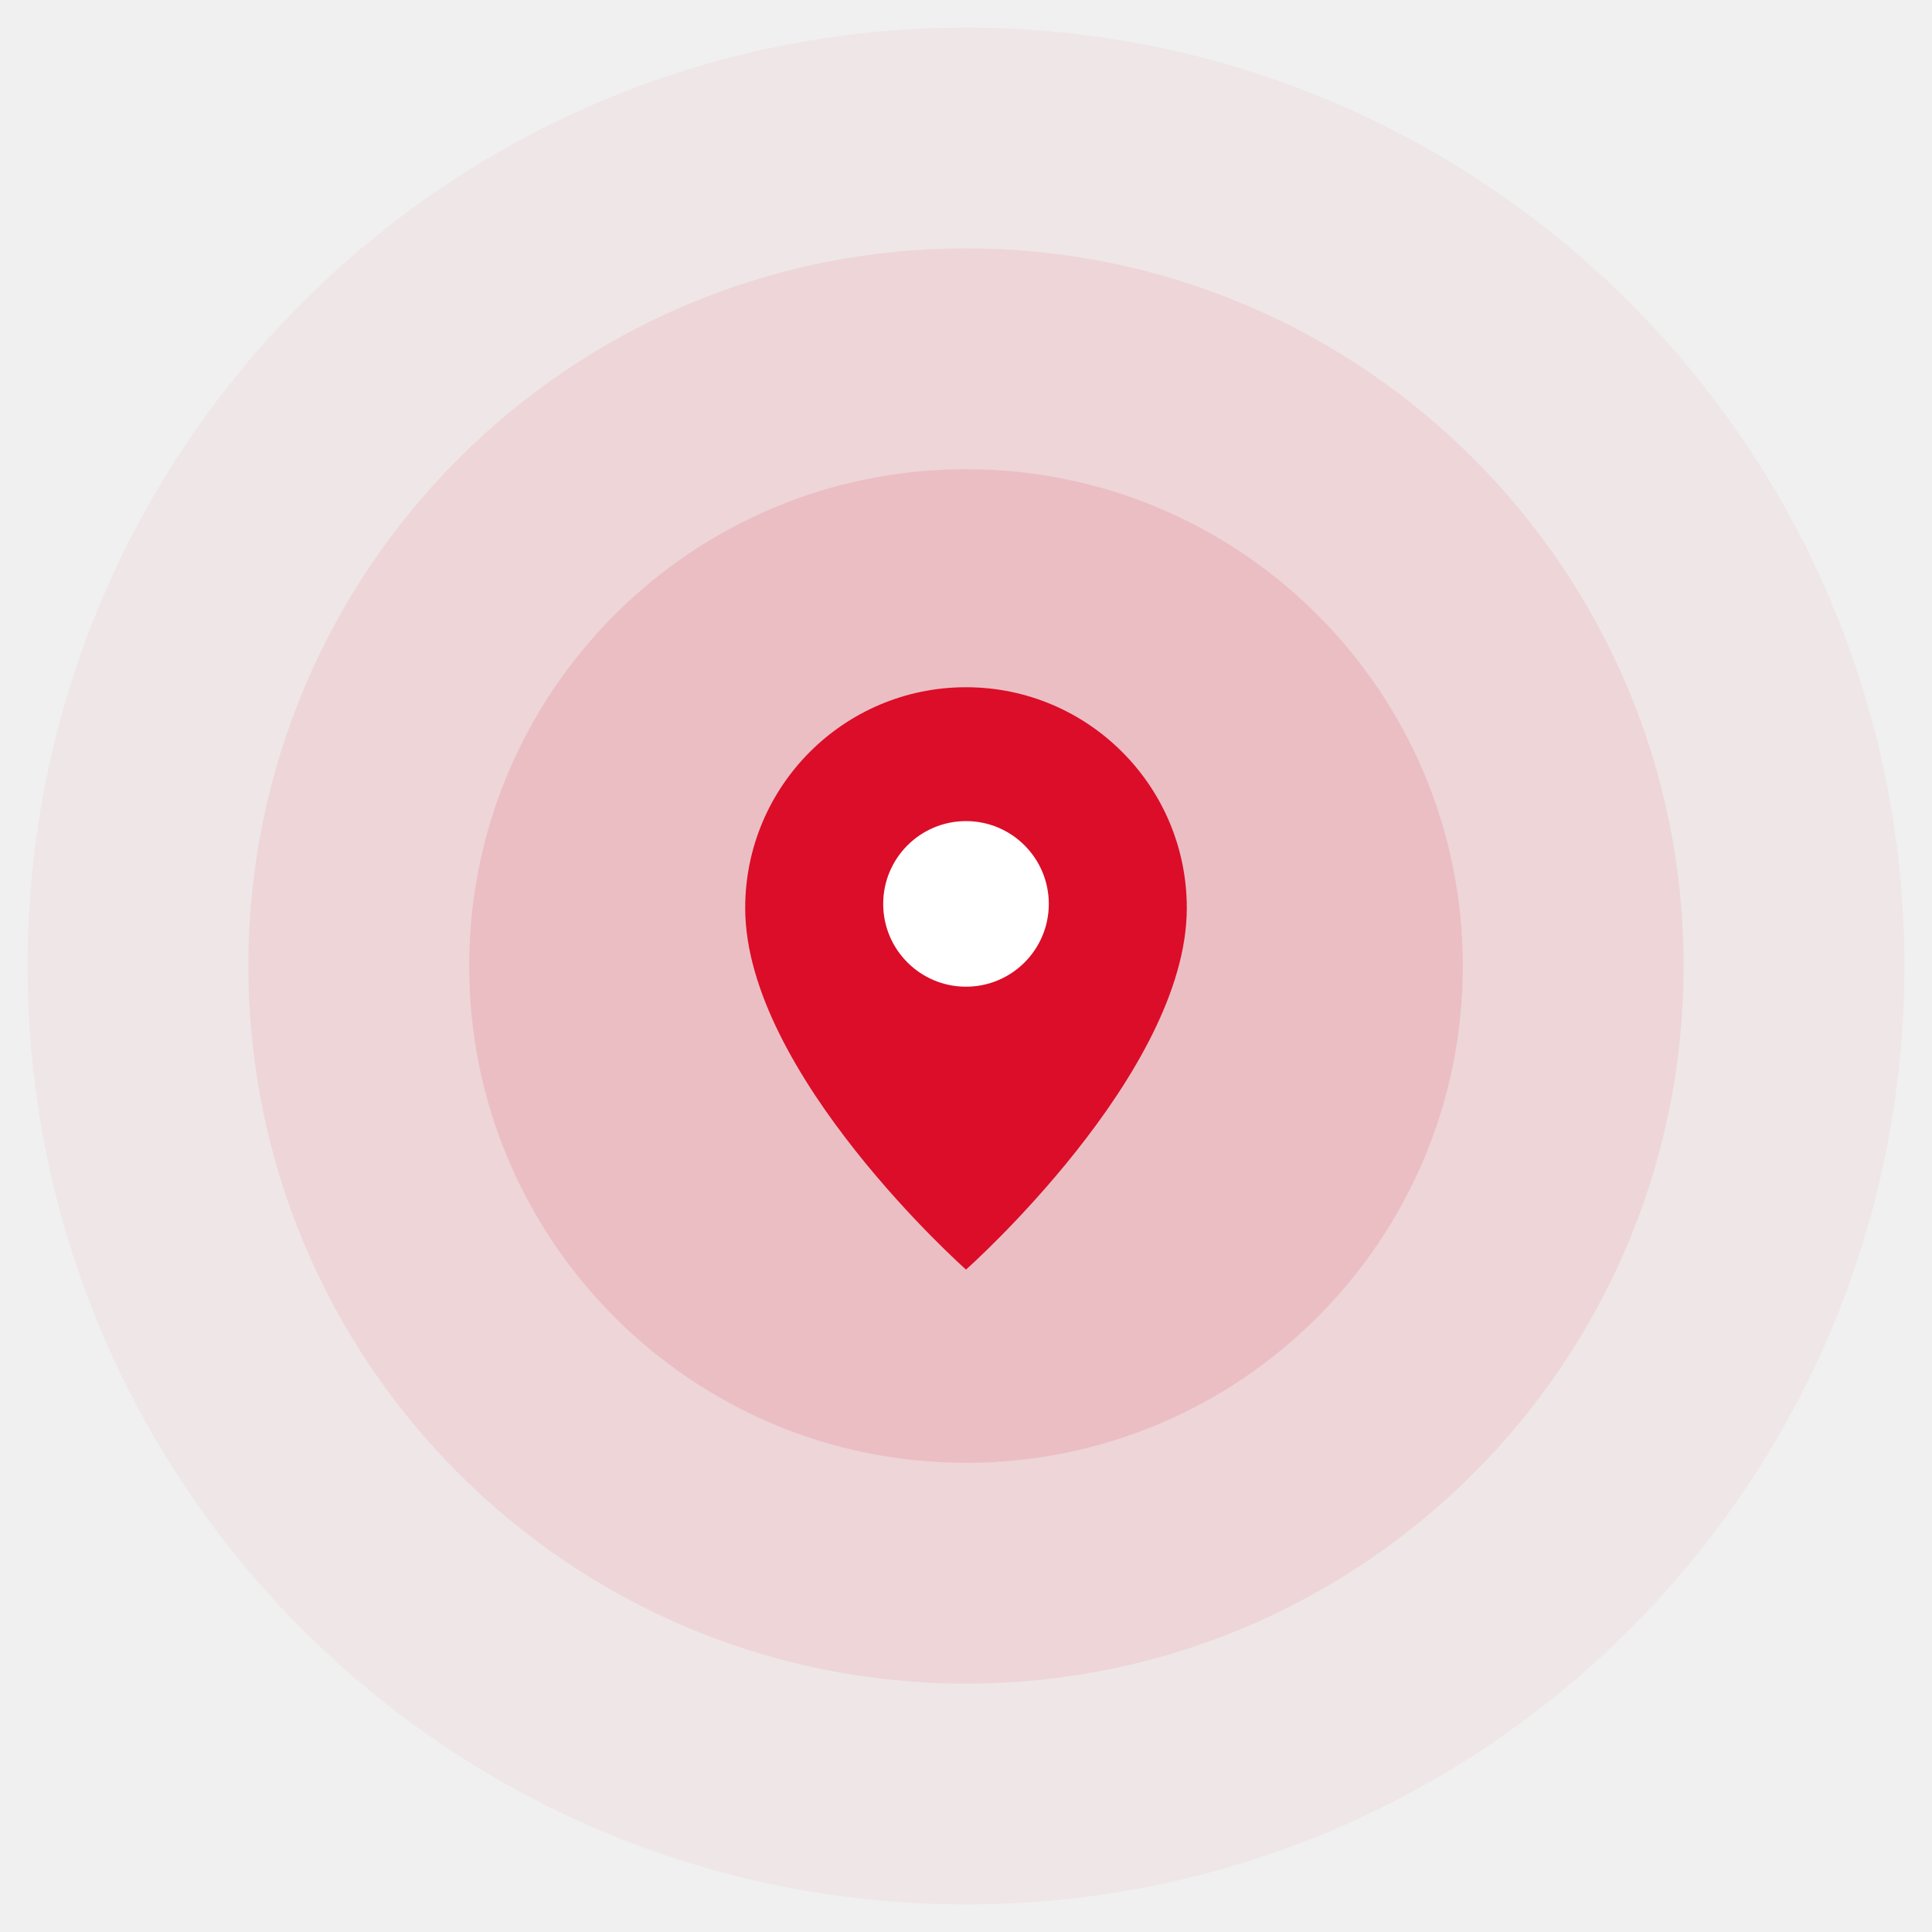
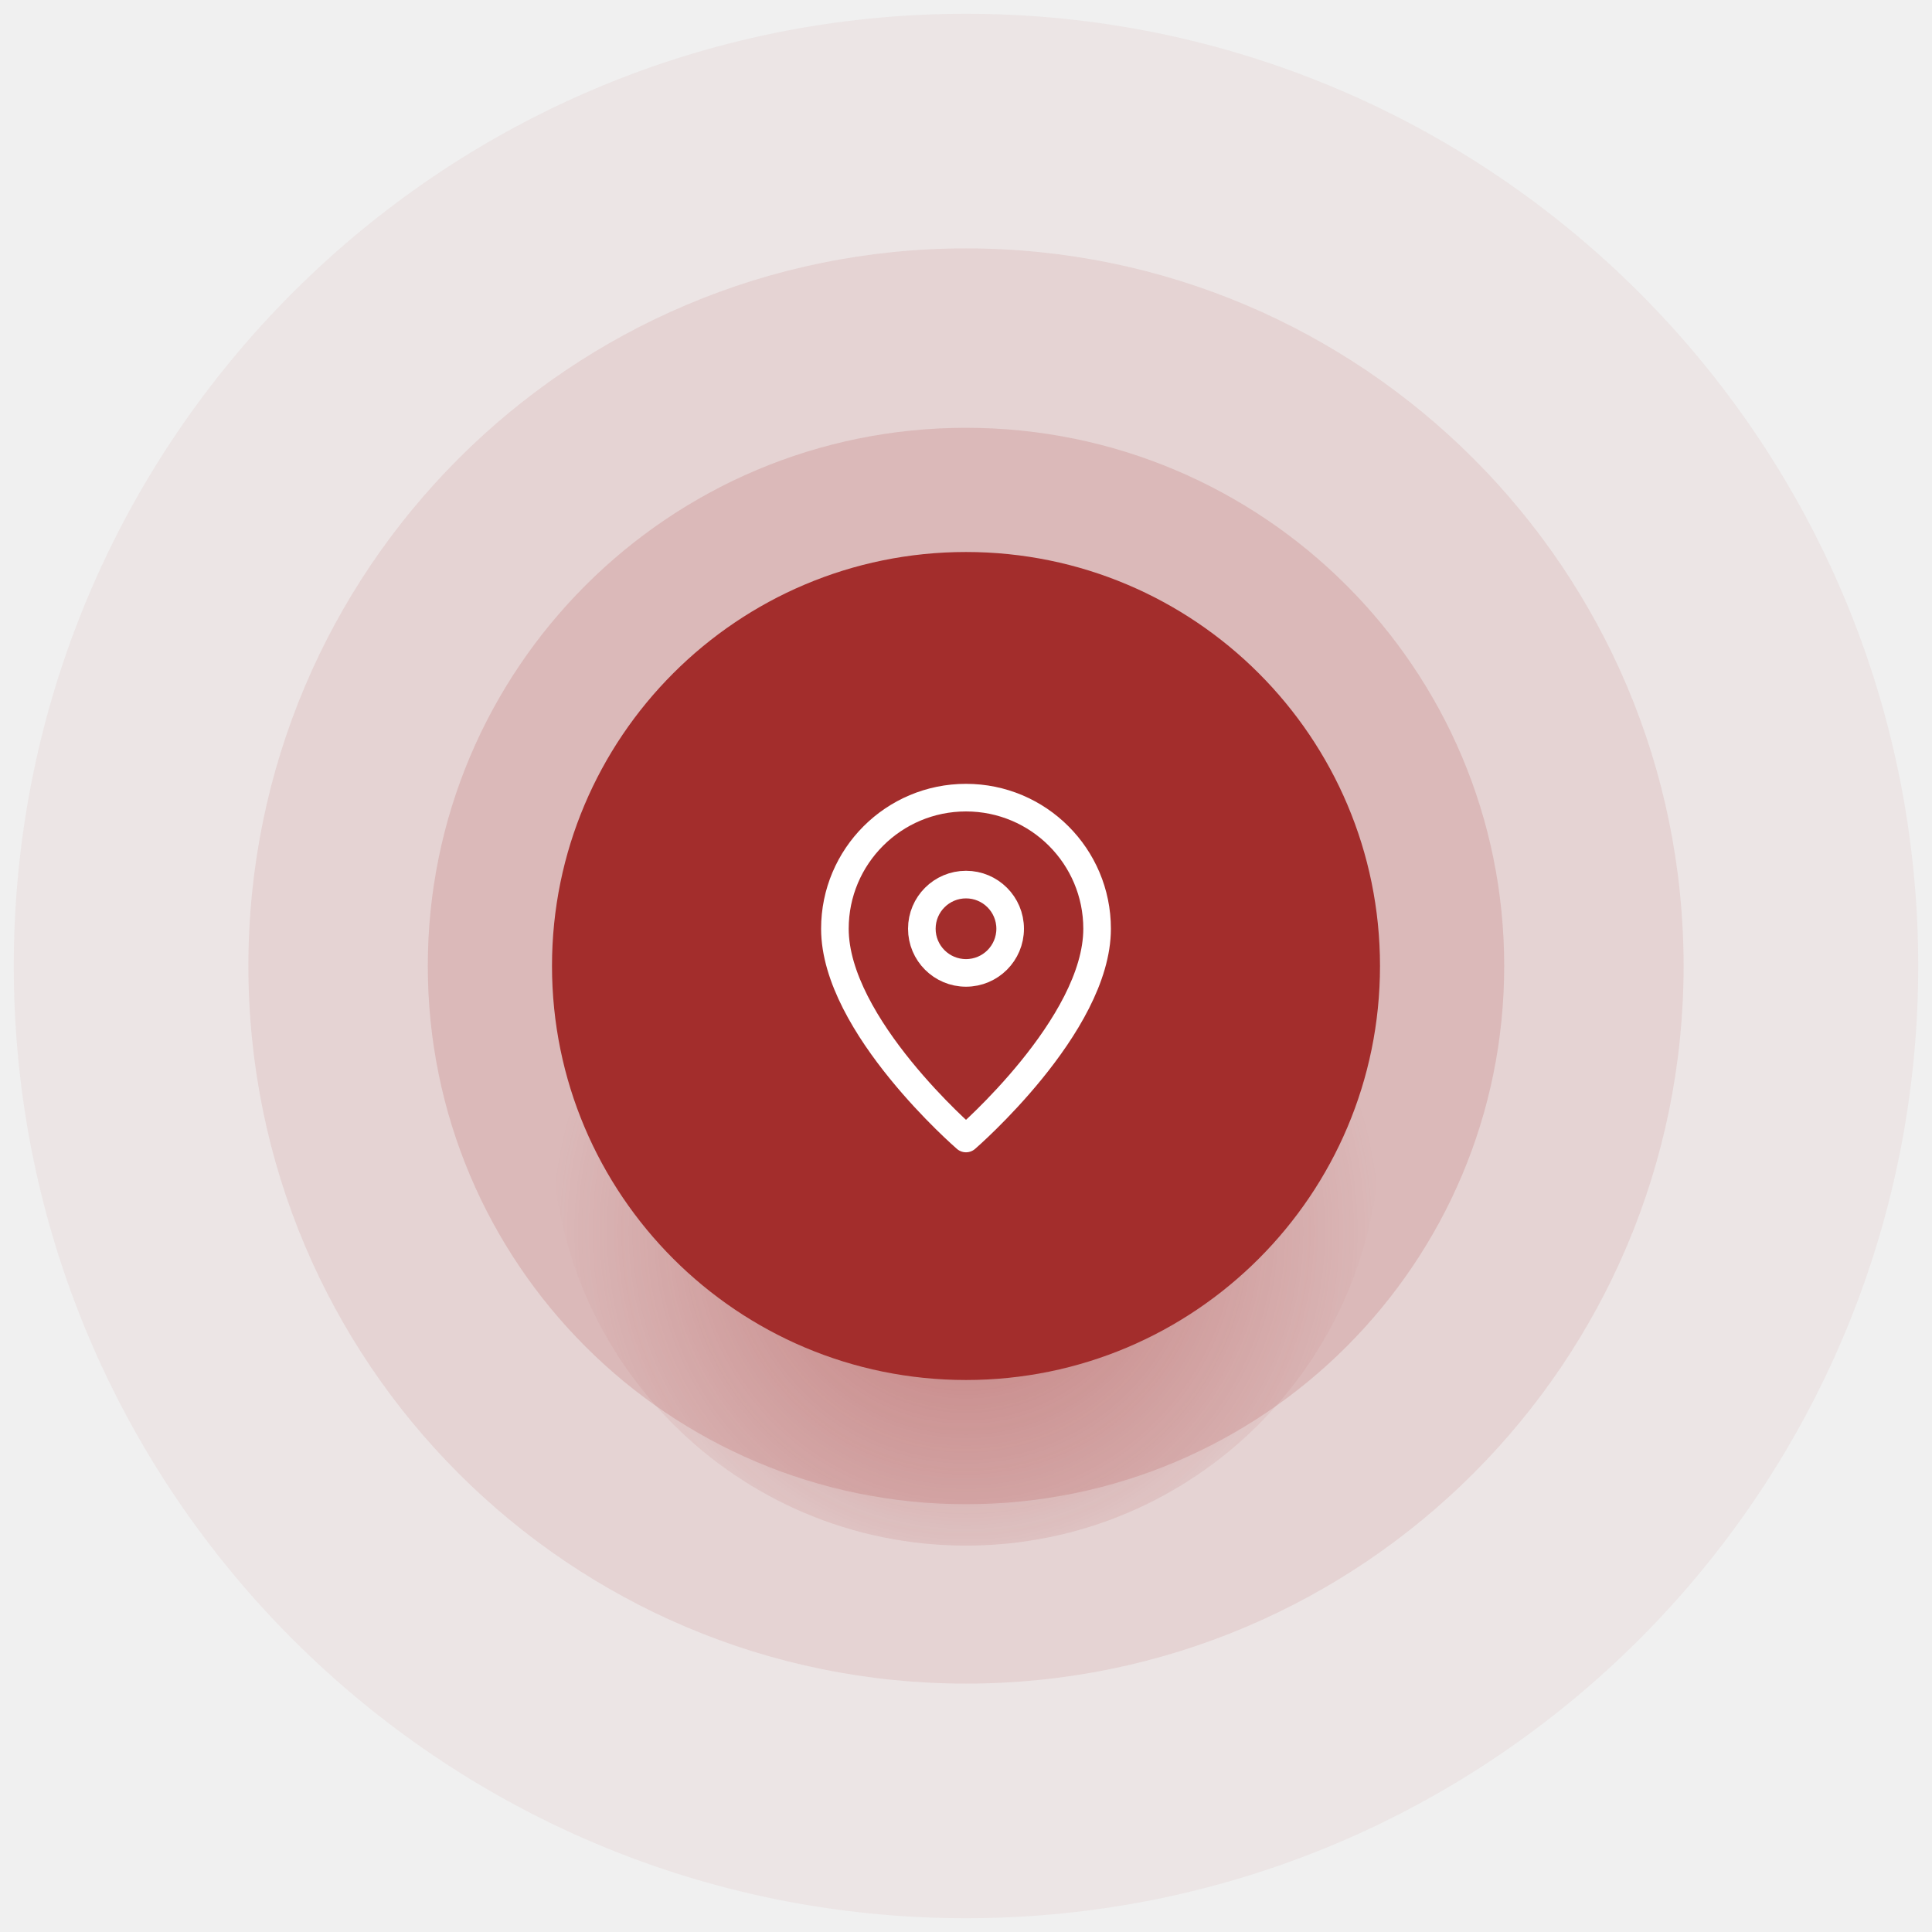
<svg xmlns="http://www.w3.org/2000/svg" width="140" height="140" viewBox="0 0 140 140">
-   <circle cx="70" cy="70" r="68" fill="#db0d28" opacity=".05" />
-   <circle cx="70" cy="70" r="52" fill="#db0d28" opacity=".08" />
-   <circle cx="70" cy="70" r="36" fill="#db0d28" opacity=".12" />
-   <path d="M70 92s16-14.2 16-26.2a16 16 0 0 0-32 0C54 77.8 70 92 70 92Z" fill="#db0d28" />
-   <circle cx="70" cy="65.5" r="6" fill="#fff" />
+   <defs>
+     <radialGradient id="g" cx="50%" cy="62%" r="50%">
+       <stop offset="0" stop-color="#a32d2c" stop-opacity=".45" />
+       <stop offset="1" stop-color="#a32d2c" stop-opacity="0" />
+     </radialGradient>
+   </defs>
+   <circle cx="70" cy="70" r="69" fill="#a32d2c" opacity=".06">
+     <animate attributeName="opacity" values=".06;.14;.06;.06" keyTimes="0;.2;.4;1" dur="2.4s" begin="1.6s" repeatCount="indefinite" />
+   </circle>
+   <circle cx="70" cy="70" r="52" fill="#a32d2c" opacity=".1">
+     <animate attributeName="opacity" values=".1;.2;.1;.1" keyTimes="0;.2;.4;1" dur="2.4s" begin="0.8s" repeatCount="indefinite" />
+   </circle>
+   <circle cx="70" cy="70" r="39" fill="#a32d2c" opacity=".16">
+     <animate attributeName="opacity" values=".16;.28;.16;.16" keyTimes="0;.2;.4;1" dur="2.4s" begin="0s" repeatCount="indefinite" />
+   </circle>
+   <circle cx="70" cy="82" r="30" fill="url(#g)" />
+   <circle cx="70" cy="70" r="30" fill="#a32d2c" />
+   <path d="M70 82.5s-9.5-8.2-9.5-15.2a9.5 9.5 0 0 1 19 0c0 7-9.5 15.2-9.5 15.2Z" fill="none" stroke="#fff" stroke-width="2" stroke-linejoin="round" />
+   <circle cx="70" cy="67.3" r="3.2" fill="none" stroke="#fff" stroke-width="2" />
</svg>
